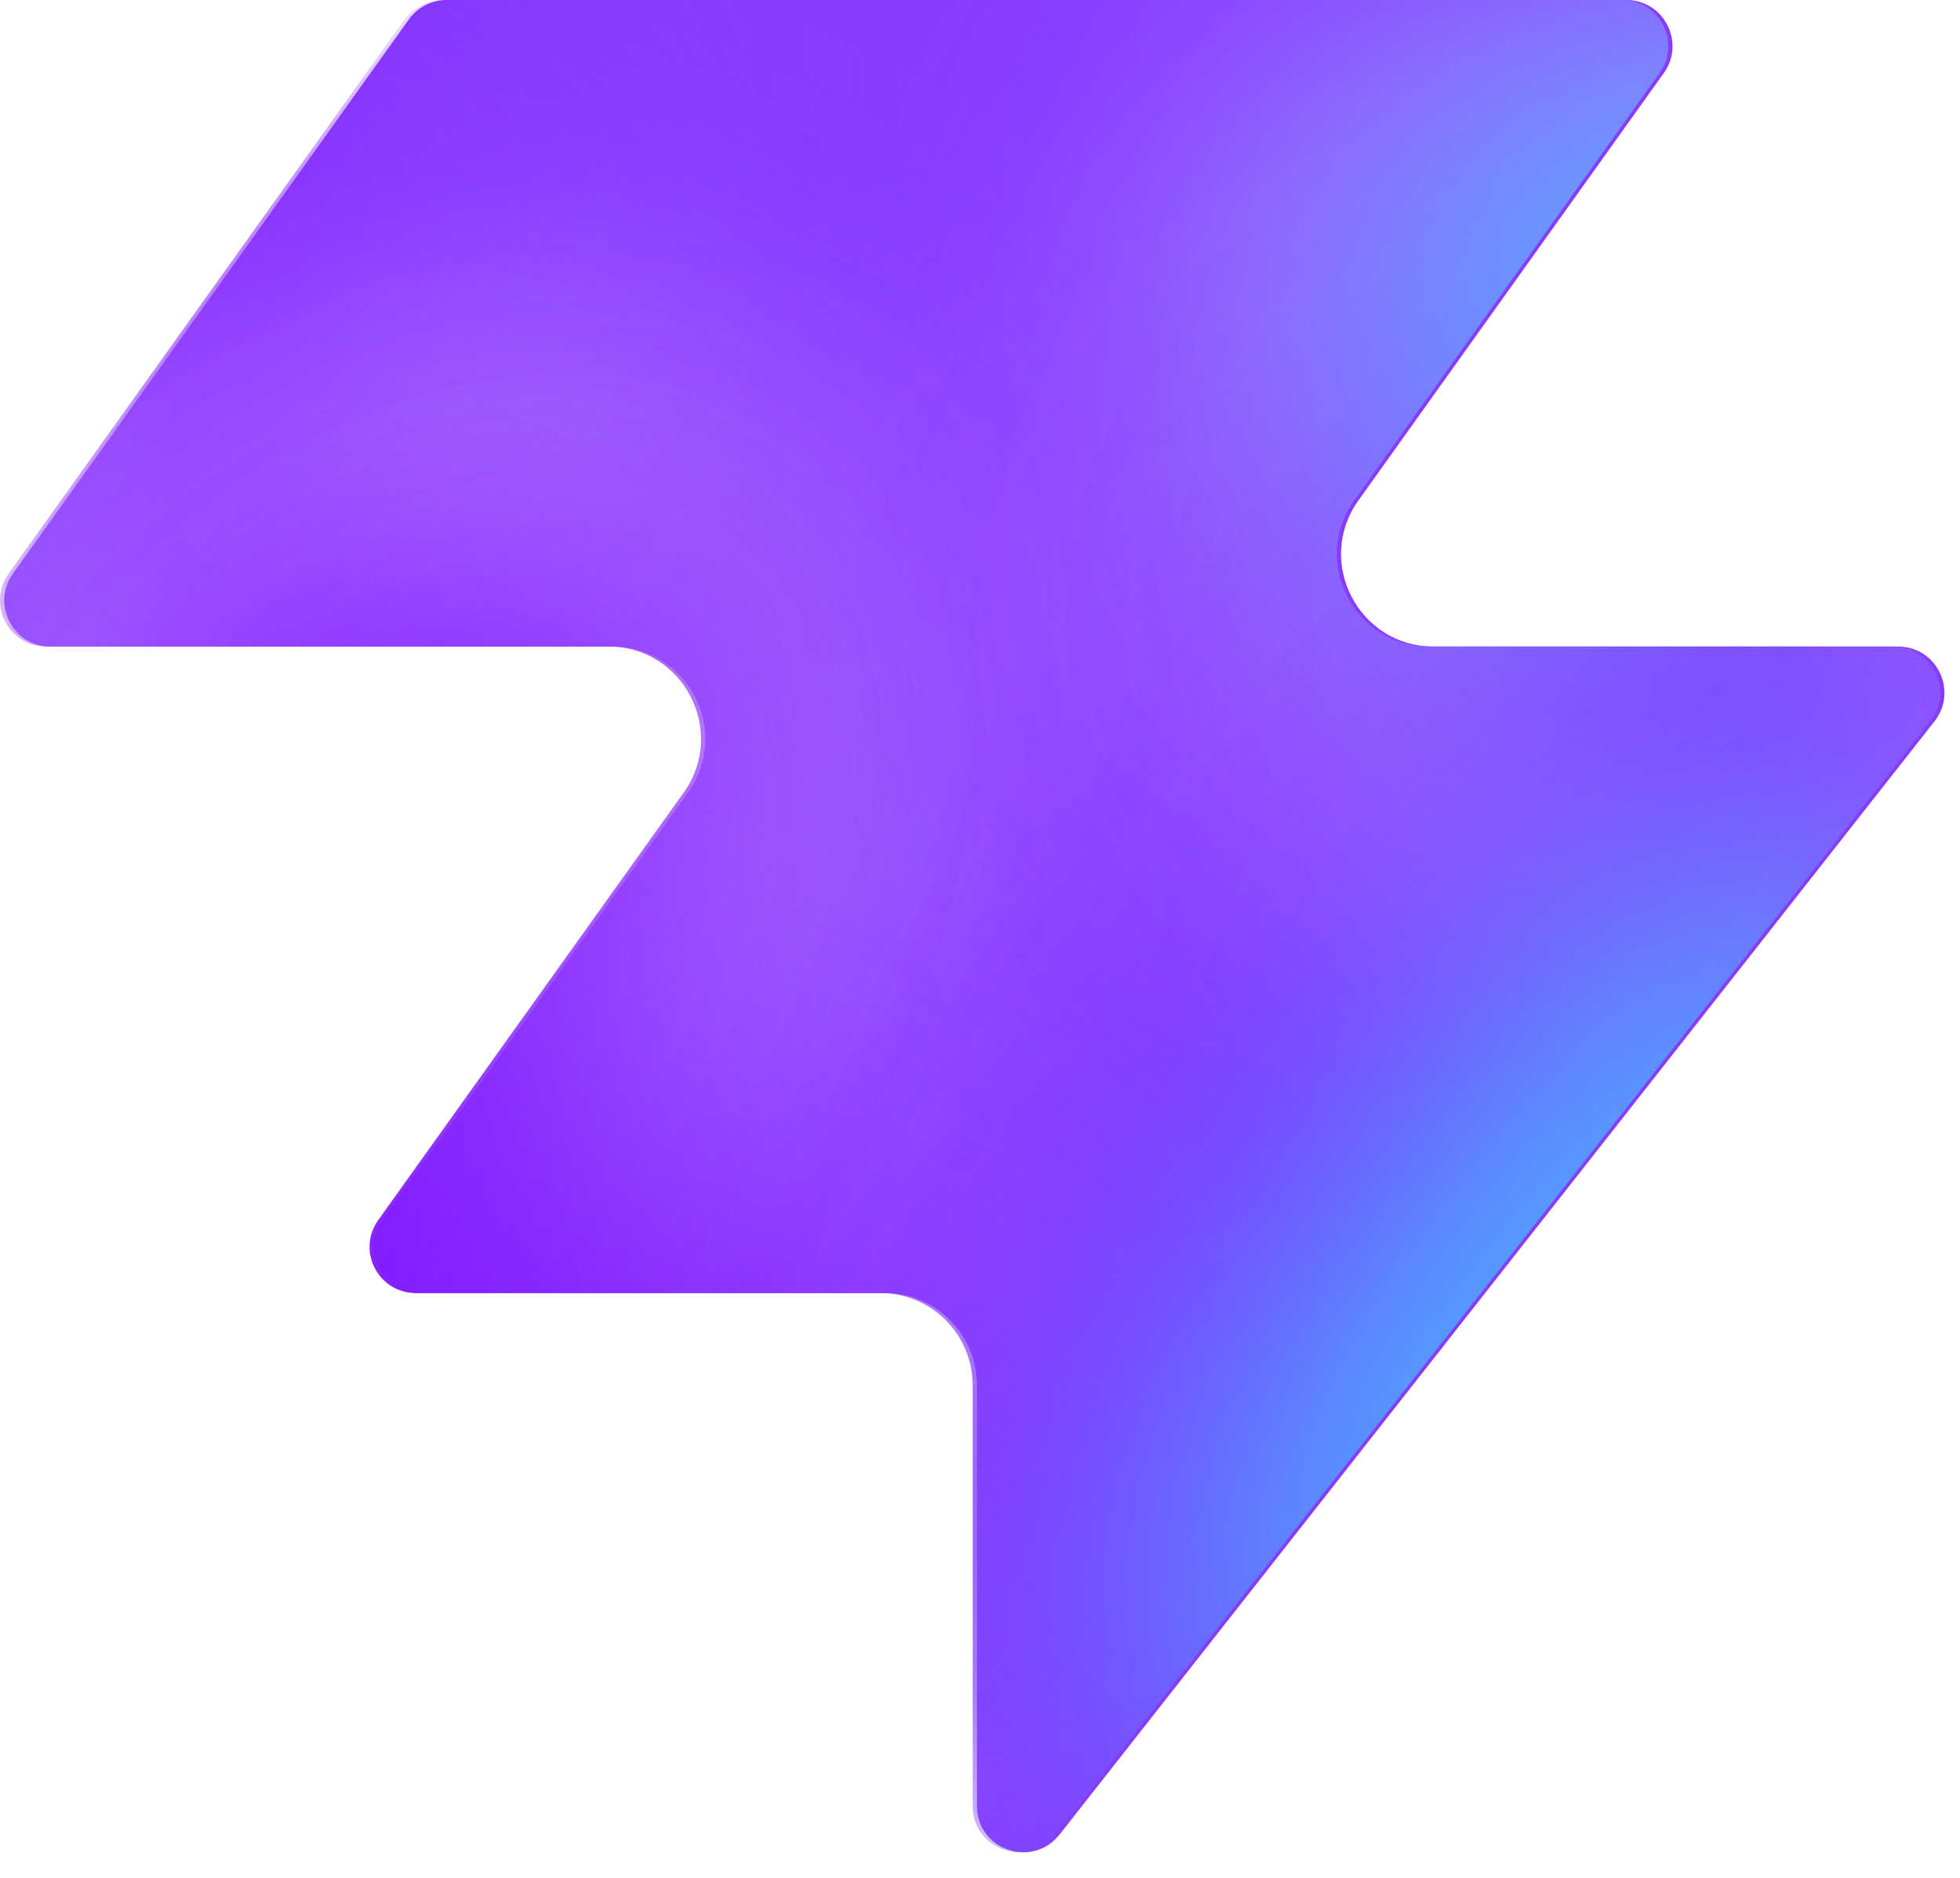
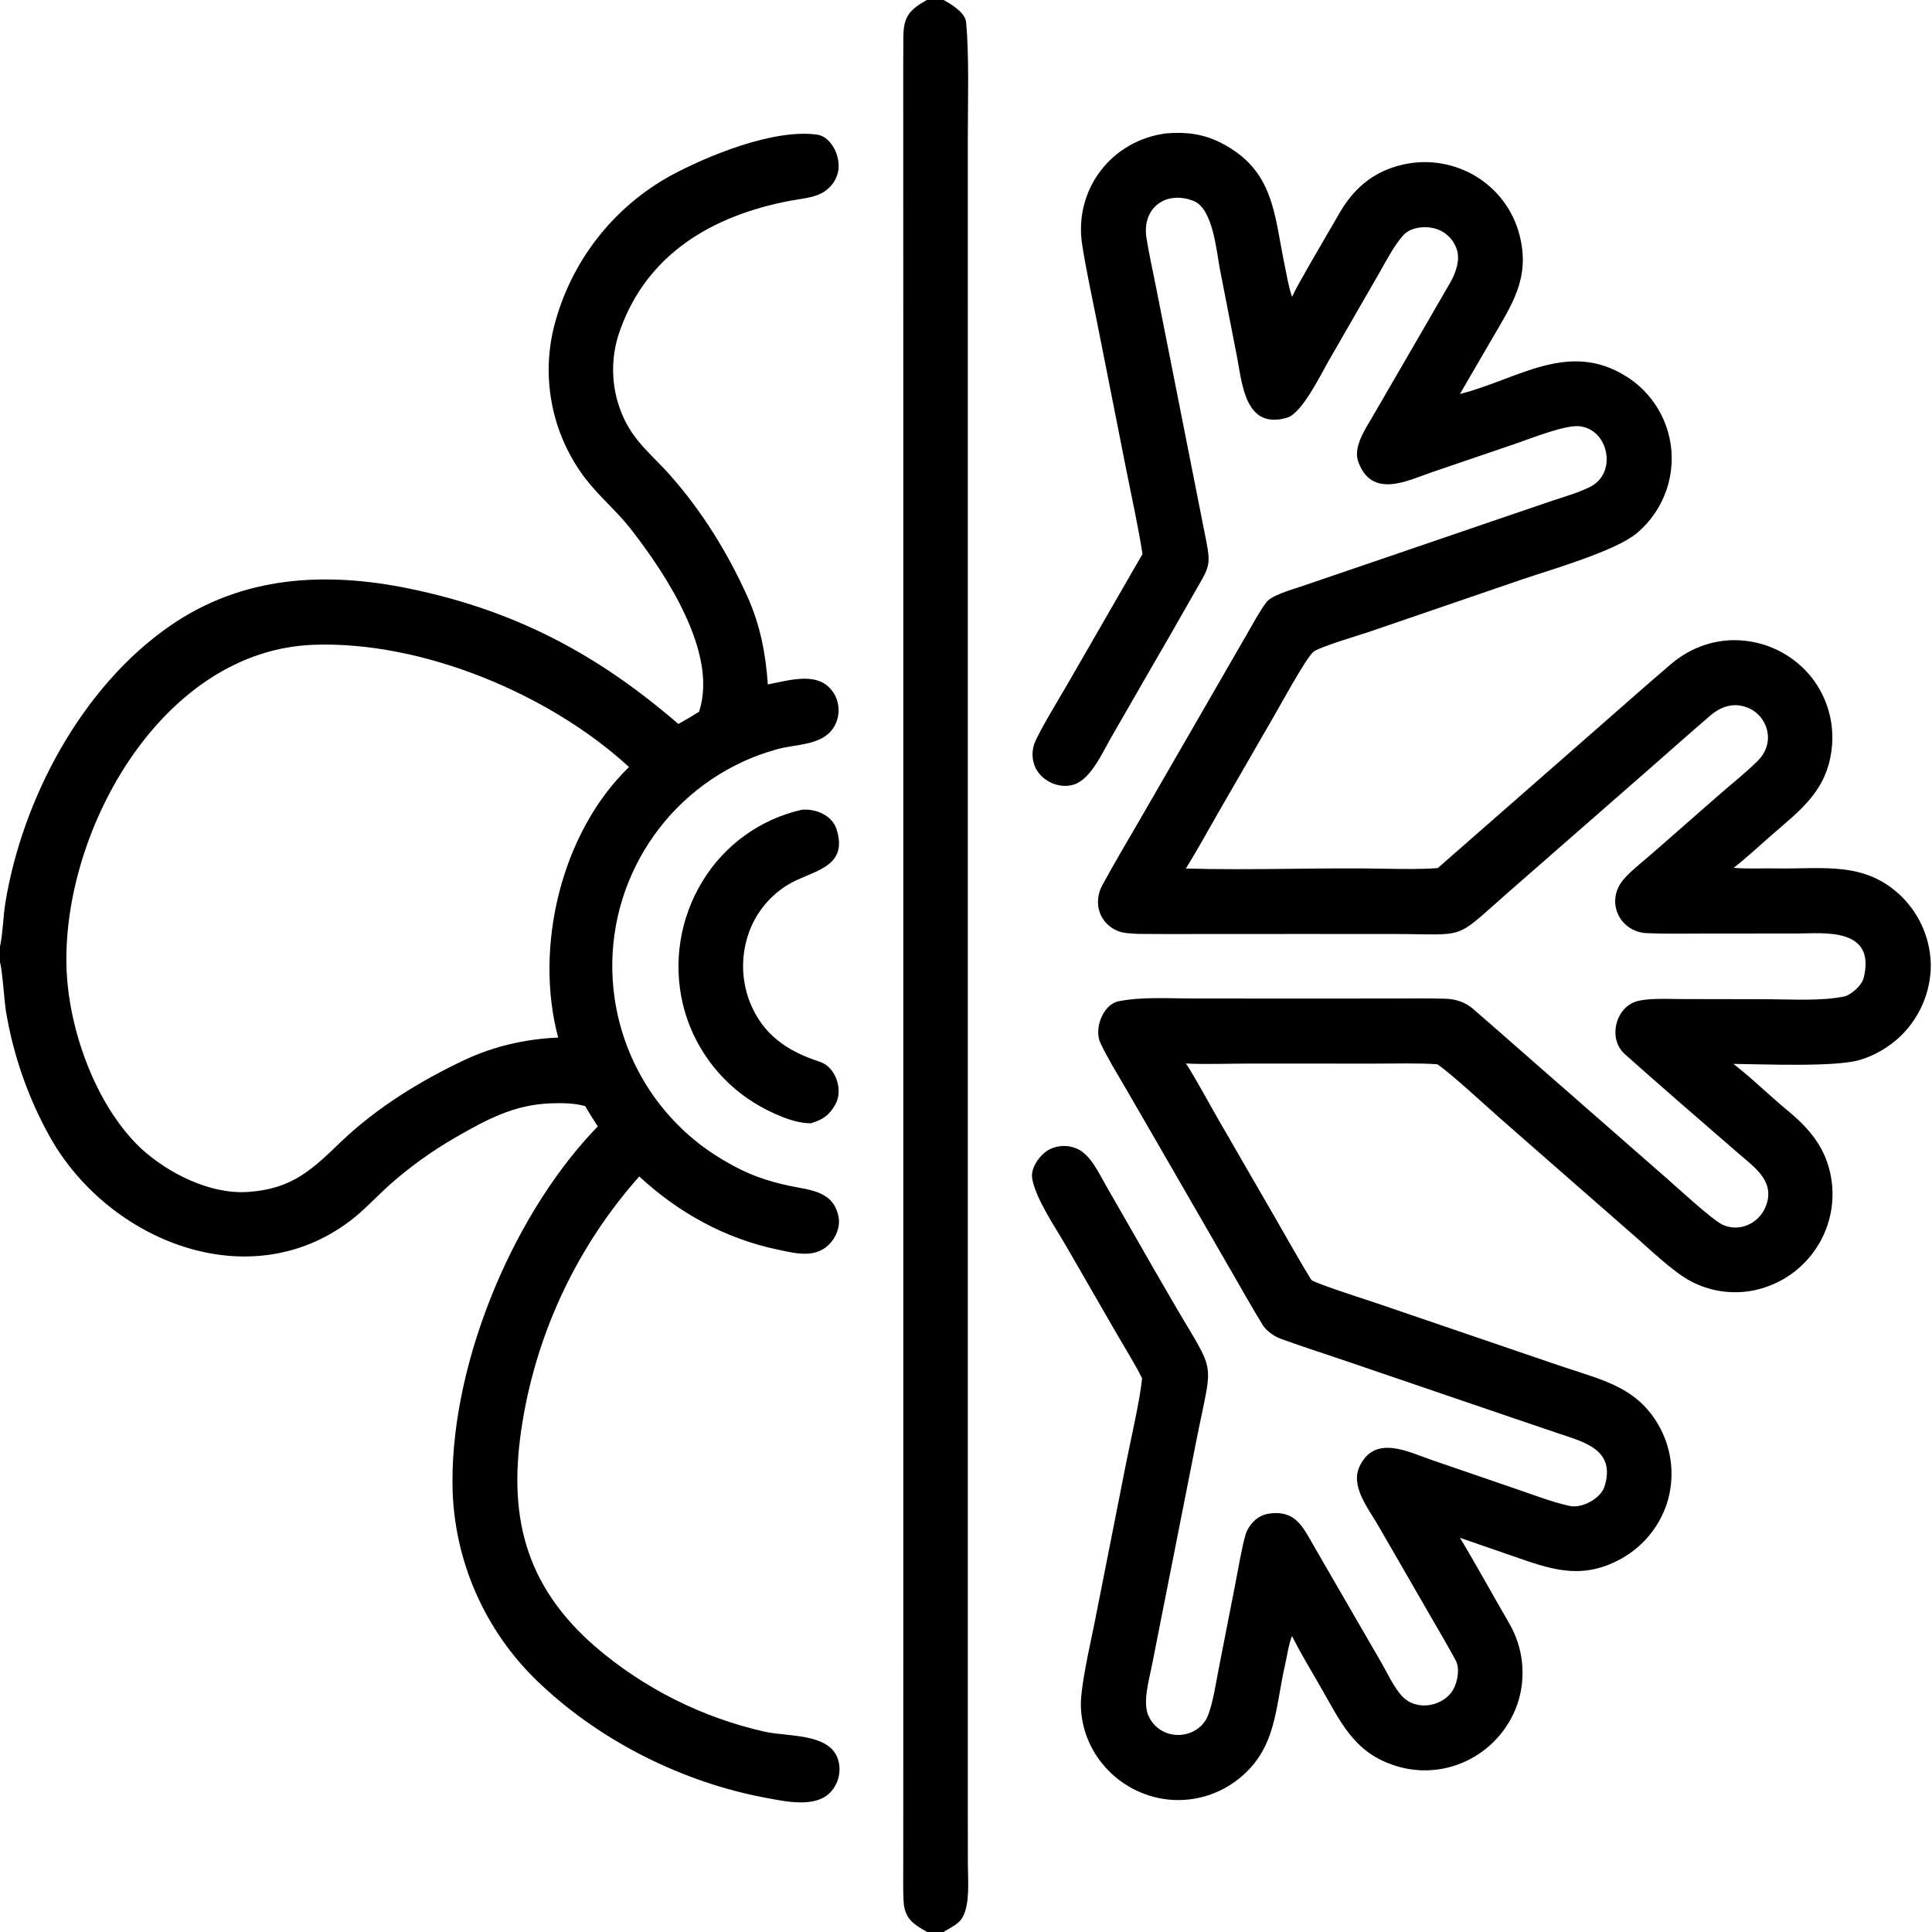
- <svg xmlns="http://www.w3.org/2000/svg" width="48" height="46" fill="none" viewBox="0 0 48 46">
-   <path fill="#863bff" d="M25.946 44.938c-.664.845-2.021.375-2.021-.698V33.937a2.26 2.26 0 0 0-2.262-2.262H10.287c-.92 0-1.456-1.04-.92-1.788l7.48-10.471c1.07-1.497 0-3.578-1.842-3.578H1.237c-.92 0-1.456-1.04-.92-1.788L10.013.474c.214-.297.556-.474.92-.474h28.894c.92 0 1.456 1.04.92 1.788l-7.48 10.471c-1.07 1.498 0 3.579 1.842 3.579h11.377c.943 0 1.473 1.088.89 1.83L25.947 44.94z" style="fill:#863bff;fill:color(display-p3 .525 .23 1);fill-opacity:1" />
-   <mask id="a" width="48" height="46" x="0" y="0" maskUnits="userSpaceOnUse" style="mask-type:alpha">
-     <path fill="#000" d="M25.842 44.938c-.664.844-2.021.375-2.021-.698V33.937a2.26 2.26 0 0 0-2.262-2.262H10.183c-.92 0-1.456-1.04-.92-1.788l7.48-10.471c1.07-1.498 0-3.579-1.842-3.579H1.133c-.92 0-1.456-1.04-.92-1.787L9.91.473c.214-.297.556-.474.92-.474h28.894c.92 0 1.456 1.04.92 1.788l-7.48 10.471c-1.07 1.498 0 3.578 1.842 3.578h11.377c.943 0 1.473 1.088.89 1.832L25.843 44.94z" style="fill:#000;fill-opacity:1" />
-   </mask>
-   <g mask="url(#a)">
-     <g filter="url(#b)">
-       <ellipse cx="5.508" cy="14.704" fill="#ede6ff" rx="5.508" ry="14.704" style="fill:#ede6ff;fill:color(display-p3 .927 .903 1);fill-opacity:1" transform="matrix(.00324 1 1 -.00324 -4.47 31.516)" />
-     </g>
-     <g filter="url(#c)">
-       <ellipse cx="10.399" cy="29.851" fill="#ede6ff" rx="10.399" ry="29.851" style="fill:#ede6ff;fill:color(display-p3 .927 .903 1);fill-opacity:1" transform="matrix(.00324 1 1 -.00324 -39.328 7.883)" />
-     </g>
-     <g filter="url(#d)">
-       <ellipse cx="5.508" cy="30.487" fill="#7e14ff" rx="5.508" ry="30.487" style="fill:#7e14ff;fill:color(display-p3 .492 .077 1);fill-opacity:1" transform="rotate(89.814 -25.913 -14.639)scale(1 -1)" />
-     </g>
-     <g filter="url(#e)">
-       <ellipse cx="5.508" cy="30.599" fill="#7e14ff" rx="5.508" ry="30.599" style="fill:#7e14ff;fill:color(display-p3 .492 .077 1);fill-opacity:1" transform="rotate(89.814 -32.644 -3.334)scale(1 -1)" />
-     </g>
-     <g filter="url(#f)">
-       <ellipse cx="5.508" cy="30.599" fill="#7e14ff" rx="5.508" ry="30.599" style="fill:#7e14ff;fill:color(display-p3 .492 .077 1);fill-opacity:1" transform="matrix(.00324 1 1 -.00324 -34.34 30.47)" />
-     </g>
-     <g filter="url(#g)">
-       <ellipse cx="14.072" cy="22.078" fill="#ede6ff" rx="14.072" ry="22.078" style="fill:#ede6ff;fill:color(display-p3 .927 .903 1);fill-opacity:1" transform="rotate(93.35 24.506 48.493)scale(-1 1)" />
-     </g>
-     <g filter="url(#h)">
-       <ellipse cx="3.47" cy="21.501" fill="#7e14ff" rx="3.47" ry="21.501" style="fill:#7e14ff;fill:color(display-p3 .492 .077 1);fill-opacity:1" transform="rotate(89.009 28.708 47.59)scale(-1 1)" />
-     </g>
-     <g filter="url(#i)">
-       <ellipse cx="3.47" cy="21.501" fill="#7e14ff" rx="3.47" ry="21.501" style="fill:#7e14ff;fill:color(display-p3 .492 .077 1);fill-opacity:1" transform="rotate(89.009 28.708 47.59)scale(-1 1)" />
-     </g>
-     <g filter="url(#j)">
-       <ellipse cx=".387" cy="8.972" fill="#7e14ff" rx="4.407" ry="29.108" style="fill:#7e14ff;fill:color(display-p3 .492 .077 1);fill-opacity:1" transform="rotate(39.51 .387 8.972)" />
-     </g>
-     <g filter="url(#k)">
-       <ellipse cx="47.523" cy="-6.092" fill="#7e14ff" rx="4.407" ry="29.108" style="fill:#7e14ff;fill:color(display-p3 .492 .077 1);fill-opacity:1" transform="rotate(37.892 47.523 -6.092)" />
-     </g>
-     <g filter="url(#l)">
-       <ellipse cx="41.412" cy="6.333" fill="#47bfff" rx="5.971" ry="9.665" style="fill:#47bfff;fill:color(display-p3 .28 .748 1);fill-opacity:1" transform="rotate(37.892 41.412 6.333)" />
-     </g>
-     <g filter="url(#m)">
-       <ellipse cx="-1.879" cy="38.332" fill="#7e14ff" rx="4.407" ry="29.108" style="fill:#7e14ff;fill:color(display-p3 .492 .077 1);fill-opacity:1" transform="rotate(37.892 -1.88 38.332)" />
-     </g>
-     <g filter="url(#n)">
-       <ellipse cx="-1.879" cy="38.332" fill="#7e14ff" rx="4.407" ry="29.108" style="fill:#7e14ff;fill:color(display-p3 .492 .077 1);fill-opacity:1" transform="rotate(37.892 -1.88 38.332)" />
-     </g>
-     <g filter="url(#o)">
-       <ellipse cx="35.651" cy="29.907" fill="#7e14ff" rx="4.407" ry="29.108" style="fill:#7e14ff;fill:color(display-p3 .492 .077 1);fill-opacity:1" transform="rotate(37.892 35.651 29.907)" />
-     </g>
-     <g filter="url(#p)">
-       <ellipse cx="38.418" cy="32.4" fill="#47bfff" rx="5.971" ry="15.297" style="fill:#47bfff;fill:color(display-p3 .28 .748 1);fill-opacity:1" transform="rotate(37.892 38.418 32.4)" />
-     </g>
-   </g>
-   <defs>
-     <filter id="b" width="60.045" height="41.654" x="-19.77" y="16.149" color-interpolation-filters="sRGB" filterUnits="userSpaceOnUse">
-       <feFlood flood-opacity="0" result="BackgroundImageFix" />
-       <feBlend in="SourceGraphic" in2="BackgroundImageFix" result="shape" />
-       <feGaussianBlur result="effect1_foregroundBlur_2002_17158" stdDeviation="7.659" />
-     </filter>
-     <filter id="c" width="90.34" height="51.437" x="-54.613" y="-7.533" color-interpolation-filters="sRGB" filterUnits="userSpaceOnUse">
-       <feFlood flood-opacity="0" result="BackgroundImageFix" />
-       <feBlend in="SourceGraphic" in2="BackgroundImageFix" result="shape" />
-       <feGaussianBlur result="effect1_foregroundBlur_2002_17158" stdDeviation="7.659" />
-     </filter>
-     <filter id="d" width="79.355" height="29.4" x="-49.64" y="2.03" color-interpolation-filters="sRGB" filterUnits="userSpaceOnUse">
-       <feFlood flood-opacity="0" result="BackgroundImageFix" />
-       <feBlend in="SourceGraphic" in2="BackgroundImageFix" result="shape" />
-       <feGaussianBlur result="effect1_foregroundBlur_2002_17158" stdDeviation="4.596" />
-     </filter>
-     <filter id="e" width="79.579" height="29.4" x="-45.045" y="20.029" color-interpolation-filters="sRGB" filterUnits="userSpaceOnUse">
-       <feFlood flood-opacity="0" result="BackgroundImageFix" />
-       <feBlend in="SourceGraphic" in2="BackgroundImageFix" result="shape" />
-       <feGaussianBlur result="effect1_foregroundBlur_2002_17158" stdDeviation="4.596" />
-     </filter>
-     <filter id="f" width="79.579" height="29.4" x="-43.513" y="21.178" color-interpolation-filters="sRGB" filterUnits="userSpaceOnUse">
-       <feFlood flood-opacity="0" result="BackgroundImageFix" />
-       <feBlend in="SourceGraphic" in2="BackgroundImageFix" result="shape" />
-       <feGaussianBlur result="effect1_foregroundBlur_2002_17158" stdDeviation="4.596" />
-     </filter>
-     <filter id="g" width="74.749" height="58.852" x="15.756" y="-17.901" color-interpolation-filters="sRGB" filterUnits="userSpaceOnUse">
-       <feFlood flood-opacity="0" result="BackgroundImageFix" />
-       <feBlend in="SourceGraphic" in2="BackgroundImageFix" result="shape" />
-       <feGaussianBlur result="effect1_foregroundBlur_2002_17158" stdDeviation="7.659" />
-     </filter>
-     <filter id="h" width="61.377" height="25.362" x="23.548" y="2.284" color-interpolation-filters="sRGB" filterUnits="userSpaceOnUse">
-       <feFlood flood-opacity="0" result="BackgroundImageFix" />
-       <feBlend in="SourceGraphic" in2="BackgroundImageFix" result="shape" />
-       <feGaussianBlur result="effect1_foregroundBlur_2002_17158" stdDeviation="4.596" />
-     </filter>
-     <filter id="i" width="61.377" height="25.362" x="23.548" y="2.284" color-interpolation-filters="sRGB" filterUnits="userSpaceOnUse">
-       <feFlood flood-opacity="0" result="BackgroundImageFix" />
-       <feBlend in="SourceGraphic" in2="BackgroundImageFix" result="shape" />
-       <feGaussianBlur result="effect1_foregroundBlur_2002_17158" stdDeviation="4.596" />
-     </filter>
-     <filter id="j" width="56.045" height="63.649" x="-27.636" y="-22.853" color-interpolation-filters="sRGB" filterUnits="userSpaceOnUse">
-       <feFlood flood-opacity="0" result="BackgroundImageFix" />
-       <feBlend in="SourceGraphic" in2="BackgroundImageFix" result="shape" />
-       <feGaussianBlur result="effect1_foregroundBlur_2002_17158" stdDeviation="4.596" />
-     </filter>
-     <filter id="k" width="54.814" height="64.646" x="20.116" y="-38.415" color-interpolation-filters="sRGB" filterUnits="userSpaceOnUse">
-       <feFlood flood-opacity="0" result="BackgroundImageFix" />
-       <feBlend in="SourceGraphic" in2="BackgroundImageFix" result="shape" />
-       <feGaussianBlur result="effect1_foregroundBlur_2002_17158" stdDeviation="4.596" />
-     </filter>
-     <filter id="l" width="33.541" height="35.313" x="24.641" y="-11.323" color-interpolation-filters="sRGB" filterUnits="userSpaceOnUse">
-       <feFlood flood-opacity="0" result="BackgroundImageFix" />
-       <feBlend in="SourceGraphic" in2="BackgroundImageFix" result="shape" />
-       <feGaussianBlur result="effect1_foregroundBlur_2002_17158" stdDeviation="4.596" />
-     </filter>
-     <filter id="m" width="54.814" height="64.646" x="-29.286" y="6.009" color-interpolation-filters="sRGB" filterUnits="userSpaceOnUse">
-       <feFlood flood-opacity="0" result="BackgroundImageFix" />
-       <feBlend in="SourceGraphic" in2="BackgroundImageFix" result="shape" />
-       <feGaussianBlur result="effect1_foregroundBlur_2002_17158" stdDeviation="4.596" />
-     </filter>
-     <filter id="n" width="54.814" height="64.646" x="-29.286" y="6.009" color-interpolation-filters="sRGB" filterUnits="userSpaceOnUse">
-       <feFlood flood-opacity="0" result="BackgroundImageFix" />
-       <feBlend in="SourceGraphic" in2="BackgroundImageFix" result="shape" />
-       <feGaussianBlur result="effect1_foregroundBlur_2002_17158" stdDeviation="4.596" />
-     </filter>
-     <filter id="o" width="54.814" height="64.646" x="8.244" y="-2.416" color-interpolation-filters="sRGB" filterUnits="userSpaceOnUse">
-       <feFlood flood-opacity="0" result="BackgroundImageFix" />
-       <feBlend in="SourceGraphic" in2="BackgroundImageFix" result="shape" />
-       <feGaussianBlur result="effect1_foregroundBlur_2002_17158" stdDeviation="4.596" />
-     </filter>
-     <filter id="p" width="39.409" height="43.623" x="18.713" y="10.588" color-interpolation-filters="sRGB" filterUnits="userSpaceOnUse">
-       <feFlood flood-opacity="0" result="BackgroundImageFix" />
-       <feBlend in="SourceGraphic" in2="BackgroundImageFix" result="shape" />
-       <feGaussianBlur result="effect1_foregroundBlur_2002_17158" stdDeviation="4.596" />
-     </filter>
-   </defs>
+ <svg xmlns="http://www.w3.org/2000/svg" width="2815" height="2815" viewBox="0 0 2815 2815">
+   <path transform="scale(5.49878 5.49878)" d="M309.081 35.333C314.268 34.908 318.948 35.477 323.66 37.916C337.673 45.172 337.581 56.709 340.433 70.423C340.962 72.967 341.42 75.863 342.244 78.278L342.377 78.66C342.914 77.485 343.499 76.332 344.13 75.204C347.623 68.931 351.328 62.747 354.9 56.519C358.472 50.289 363.338 45.931 370.334 43.97C377.124 42.024 384.413 42.905 390.545 46.412C396.562 49.853 400.926 55.586 402.643 62.301C405.566 73.762 400.579 80.736 395.201 90.037L386.851 104.391C401.983 100.622 415.557 90.012 430.979 99.778C436.762 103.42 440.853 109.217 442.344 115.886C444.447 125.322 441.094 135.141 433.659 141.32C427.896 146.09 411.105 150.882 403.337 153.525L362.513 167.515C359.942 168.377 349.237 171.534 347.921 172.796C345.837 174.793 339.415 186.56 337.741 189.459L322.624 215.655C319.927 220.336 317.071 225.61 314.215 230.133C331.818 230.659 349.8 229.833 367.436 230.193C371.718 230.281 376.75 230.338 380.97 230.018L423.459 192.809C429.865 187.191 436.241 181.542 442.719 176.01C448.214 171.318 455.158 168.978 462.386 169.785C469.328 170.542 475.68 174.04 480.031 179.502C484.275 184.912 486.183 191.793 485.331 198.616C483.977 209.658 477.066 214.637 469.256 221.435C466.019 224.254 462.76 227.314 459.38 229.953C462.998 230.277 466.895 230.039 470.535 230.108C483.027 230.346 494.229 228.023 504.004 237.687C508.856 242.55 511.592 249.132 511.618 256.001C511.519 262.96 508.669 269.597 503.691 274.461C500.642 277.413 496.645 279.794 492.545 280.928C485.861 282.777 467.16 281.986 459.311 281.902C464.239 285.707 468.82 290.274 473.628 294.231C479.55 299.106 483.884 304.284 485.2 312.054C486.366 318.861 484.766 325.852 480.757 331.475C476.75 337.103 470.678 340.914 463.869 342.076C458.479 342.965 452.947 342.074 448.108 339.538C443.285 337.054 436.827 330.707 432.522 326.997L397.786 296.595C393.575 292.902 385.151 285.026 381.098 282.179L380.843 282.004C376.021 281.651 369.308 281.83 364.38 281.831L330.794 281.823C325.712 281.821 319.129 282.066 314.257 281.797C316.75 285.616 320.182 292.038 322.543 296.125L338.534 323.808C341.422 328.805 344.47 334.328 347.51 339.2C349.884 340.525 361.056 344.064 364.209 345.126L406.825 359.669C409.476 360.573 412.19 361.52 414.843 362.396C425.335 365.857 434.389 367.944 439.956 378.507C443.176 384.656 443.793 391.841 441.669 398.449C439.45 405.11 434.643 410.598 428.332 413.674C418.338 418.635 410.376 415.628 400.744 412.28L386.864 407.487C391.298 414.852 395.588 422.739 399.927 430.188C403.52 436.356 404.424 443.881 402.321 450.786C400.249 457.417 395.621 462.949 389.46 466.16C383.349 469.372 376.2 469.98 369.634 467.846C358.544 464.304 355.141 455.999 349.751 446.72C347.222 442.365 344.626 438.003 342.338 433.518C341.393 436.001 341.099 438.578 340.516 441.11C337.894 452.503 338.287 463.132 328.537 471.096C323.244 475.469 316.418 477.538 309.588 476.84C302.653 476.107 296.302 472.623 291.958 467.168C288.549 462.947 286.603 457.734 286.411 452.312C286.2 447.168 288.883 435.79 289.981 430.255L298.389 387.691C299.534 381.917 302.03 371.099 302.581 365.62L302.619 365.225C301.209 362.218 297.784 356.68 295.948 353.493L282.366 329.943C279.774 325.463 274.19 317.258 273.479 312.06C273.11 309.36 275.66 305.676 278.364 304.43C280.558 303.422 283.076 303.389 285.294 304.341C288.936 305.899 291.037 310.629 292.958 313.964L299.727 325.759C303.394 332.201 307.093 338.625 310.824 345.03C322.409 364.987 321.456 359.213 317.058 381.45L307.945 427.56L305.234 441.273C304.486 445.054 302.747 451.034 304.26 454.524C305.187 456.711 306.983 458.413 309.216 459.221C313.488 460.729 318.436 458.751 320.07 454.588C321.427 451.133 322.107 446.374 322.827 442.695L327.428 419.167C328.091 415.782 329.128 409.538 330.109 406.434L330.217 406.099C330.636 405.091 331.232 404.167 331.976 403.369C333.666 401.576 335.377 401.022 337.727 400.935C342.368 400.769 344.578 403.45 346.679 407.111C349.112 411.348 351.557 415.558 353.99 419.777L365.96 440.441C367.625 443.318 369.47 447.41 371.74 449.677C375.224 453.156 381.381 452.355 384.408 448.666C386.081 446.626 387.005 442.342 385.747 440.008C383.535 435.904 381.136 431.867 378.811 427.832L365.149 404.157C362.547 399.669 357.74 393.775 360.275 388.497C364.31 380.093 373.025 384.664 379.418 386.876L402.684 394.864C406.961 396.329 411.37 398.037 415.764 398.994C419.028 399.846 424.126 397.143 425.162 393.863C428.235 384.126 419.593 382.081 413.357 379.959L401.198 375.834L358.307 361.198C352.014 359.038 345.503 356.983 339.259 354.702C337.659 354.117 335.546 352.637 334.644 351.177C331.87 346.687 329.174 341.869 326.536 337.296L310.464 309.435L298.159 288.16C295.889 284.265 293.516 280.449 291.592 276.389C289.812 272.633 292.231 266.166 296.375 265.318C302.41 264.084 309.688 264.573 315.943 264.577L339.813 264.594L368.43 264.584C373.278 264.577 378.149 264.5 382.992 264.637C385.567 264.71 388.194 265.505 390.168 267.203C395.552 271.831 400.86 276.557 406.213 281.226L441.9 312.46C444.634 314.856 453.772 323.295 456.47 324.538C458.473 325.444 460.756 325.509 462.807 324.718C465.073 323.839 466.882 322.073 467.813 319.828C470.597 313.097 464.959 309.369 460.626 305.611C450.567 296.886 440.465 288.167 430.526 279.31C426.16 275.42 427.857 267.499 433.217 265.47C436.33 264.384 441.962 264.721 445.329 264.726L468.24 264.768C474.49 264.778 482.84 265.329 488.979 263.976C490.769 263.342 493.346 261.033 493.813 259.184C497.229 245.639 483.087 247.336 476.522 247.349L450.672 247.372C446.008 247.379 441.357 247.475 436.694 247.273C429.723 247.191 425.638 239.906 429.43 234.047C430.979 231.654 435.222 228.381 437.517 226.381L455.882 210.293C459.167 207.424 462.614 204.719 465.713 201.648C468.323 199.061 469.232 195.541 467.769 192.108C466.841 189.912 465.037 188.206 462.794 187.401C459.148 186.09 455.927 187.255 453.109 189.677C447.87 194.178 442.704 198.775 437.509 203.329L399.512 236.562C384.766 249.482 389.219 247.486 368.891 247.486L343.391 247.48L316.183 247.495C311.337 247.495 306.449 247.52 301.608 247.46C299.927 247.333 297.778 247.349 296.216 246.704C291.223 244.643 289.587 239.163 292.101 234.531C295.24 228.748 298.619 223.091 301.912 217.402L320.135 185.832L330.191 168.403C331.702 165.79 333.782 161.916 335.552 159.585C336.986 157.699 342.12 156.302 344.484 155.498C361.823 149.602 379.157 143.653 396.491 137.737L411.248 132.706C414.491 131.621 417.953 130.643 420.993 129.175C428.7 125.749 426.39 113.714 418.479 112.941C414.58 112.561 405.467 116.249 401.59 117.566L379.266 125.177C372.97 127.346 363.475 132.258 359.9 122.335C358.491 118.423 361.806 113.66 363.777 110.25C370.555 98.525 377.444 86.749 384.206 75.006C385.676 72.451 386.958 69.057 386.028 66.12C385.303 63.851 383.653 61.993 381.486 61.004C378.578 59.668 373.994 59.938 371.837 62.335C369.337 65.116 367.229 69.289 365.358 72.531L351.997 95.723C349.948 99.289 344.996 109.532 341.026 110.685C329.921 113.909 329.172 101.798 327.745 94.383L323.231 71.256C322.333 66.628 321.45 55.258 316.234 53.228C308.989 50.409 302.55 55.01 303.782 63.016C304.427 67.205 305.553 72.094 306.414 76.569L315.986 124.945L318.639 138.398C321.148 151.134 321.259 148.497 315.126 159.426C311.462 165.886 307.762 172.325 304.026 178.743L294.426 195.41C292.169 199.329 289.096 206.355 284.664 207.852C280.451 209.276 275.149 206.651 273.921 202.227C273.441 200.533 273.496 198.733 274.076 197.071C275.121 194.143 280.949 184.586 282.836 181.314L302.735 146.799C301.641 139.713 299.854 131.654 298.451 124.568L290.702 85.427C289.356 78.614 287.825 71.726 286.753 64.873C284.465 50.232 294.518 37.156 309.081 35.333Z" />
+   <path transform="scale(5.49878 5.49878)" d="M212.449 214.569C216.075 214.234 220.453 215.95 221.658 219.713C225.031 230.247 214.733 230.692 208.633 234.518C204.438 237.125 201.118 240.929 199.102 245.439C196.337 251.769 196.168 258.931 198.632 265.385C202.14 274.309 208.757 278.582 217.263 281.36C221.466 282.732 223.515 288.838 221.353 292.645C219.691 295.572 218.124 296.605 214.947 297.624C210.484 297.826 203.846 294.673 200.113 292.385C190.501 286.525 183.609 277.087 180.955 266.147C178.305 255.008 180.171 243.273 186.145 233.505C191.981 223.886 201.475 217.051 212.449 214.569Z" />
+   <path transform="scale(5.49878 5.49878)" d="M185.228 188.593L185.342 188.235C190.172 172.789 176.367 152.016 167.153 140.187C163.524 135.528 158.884 131.66 155.291 127.03C145.896 114.876 142.97 98.924 147.44 84.226C152.186 68.105 163.126 54.522 177.866 46.452C187.446 41.313 204.934 34.064 216.513 35.675C220.482 36.227 223.221 42.146 221.884 46.27C221.166 48.423 219.632 50.208 217.612 51.241C215.215 52.461 211.946 52.702 209.315 53.204C188.732 57.127 171.488 67.281 164.295 87.508C161.5 95.194 161.902 103.68 165.411 111.067C168.454 117.436 173.169 120.924 177.692 126.058C186.1 135.603 192.852 146.524 198.059 158.111C201.446 165.647 202.888 173.178 203.459 181.358C207.972 180.493 214.433 178.556 218.462 181.15C220.313 182.357 221.598 184.262 222.022 186.431C222.515 188.743 222.028 191.157 220.677 193.097C217.46 197.628 210.756 197.121 205.773 198.568C202.56 199.501 200.149 200.324 197.075 201.723C172.925 212.761 158.986 238.439 162.887 264.703C165.194 280.269 173.548 294.296 186.136 303.74C190.25 306.798 195.863 310.044 200.707 311.816C203.382 312.782 206.12 313.564 208.903 314.154C214.507 315.357 220.963 315.467 222.222 322.607C222.591 324.701 221.811 327.066 220.552 328.733C216.794 333.708 211.215 332.201 206.089 331.122C192.186 328.195 179.961 321.462 169.545 311.878L169.389 311.732C153.137 330.037 142.41 352.577 138.454 376.734C134.471 400.871 138.657 419.76 157.781 436.371C170.691 447.422 186.108 455.148 202.688 458.876C209.506 460.343 221.808 459.048 222.43 468.244C222.59 470.608 221.795 472.937 220.223 474.709C216.236 479.228 208.031 477.33 202.676 476.327C181.191 472.302 159.818 461.702 143.817 446.806C129.35 433.588 120.758 415.143 119.947 395.564C118.831 363.114 135.09 323.249 157.23 299.688C157.617 299.277 158.008 298.87 158.403 298.467C157.232 296.702 156.111 294.905 155.04 293.078C152.111 292.282 148.976 292.248 145.964 292.356C136.086 292.709 128.824 296.728 120.433 301.547C114.324 305.085 108.583 309.222 103.294 313.897C99.787 317.057 96.461 320.714 92.71 323.546C65.83 343.847 28.989 328.771 13.502 301.746C7.553 291.218 3.507 279.723 1.55 267.79C1.118 264.997 0.605 256.935 0 254.937L0 250.8L0.068 250.479C0.799 246.861 0.818 243.046 1.396 239.376C5.887 211.719 21.633 182.077 44.947 165.905C64.273 152.498 86.333 151.384 108.642 156.003C136.487 161.767 158.383 173.35 179.748 191.838C181.688 190.769 183.351 189.77 185.228 188.593ZM90.483 302.417C99.889 293.463 111.433 286.341 123.144 280.845C130.961 277.176 139.304 275.301 147.902 274.928C141.484 251.001 148.686 220.616 166.678 203.245C145.644 183.892 111.809 169.785 83.077 170.857C43.306 172.296 16.939 219.182 17.596 255.478C17.895 272.018 25.069 292.514 37.159 304.114C44.381 310.827 55.632 316.523 65.716 315.836C77.467 315.035 82.655 309.95 90.483 302.417Z" />
+   <path transform="scale(5.49878 5.49878)" d="M245.577 0L250.024 0C252.161 1.166 255.758 3.384 255.99 5.848C256.833 14.758 256.453 27.055 256.447 35.917L256.444 104.176L256.442 423.138L256.443 477.418L256.462 493.954C256.469 498.036 257.068 504.271 255.124 507.92C254.021 509.991 251.649 510.812 249.919 512L245.819 512C242.159 509.975 239.67 508.449 239.427 503.823C239.263 500.706 239.336 497.652 239.338 494.534L239.343 477.892L239.352 424.774L239.35 106.658L239.336 34.84L239.331 17.852C239.331 15.255 239.363 12.5 239.367 9.92C239.377 4.336 241.004 2.614 245.577 0Z" />
</svg>
